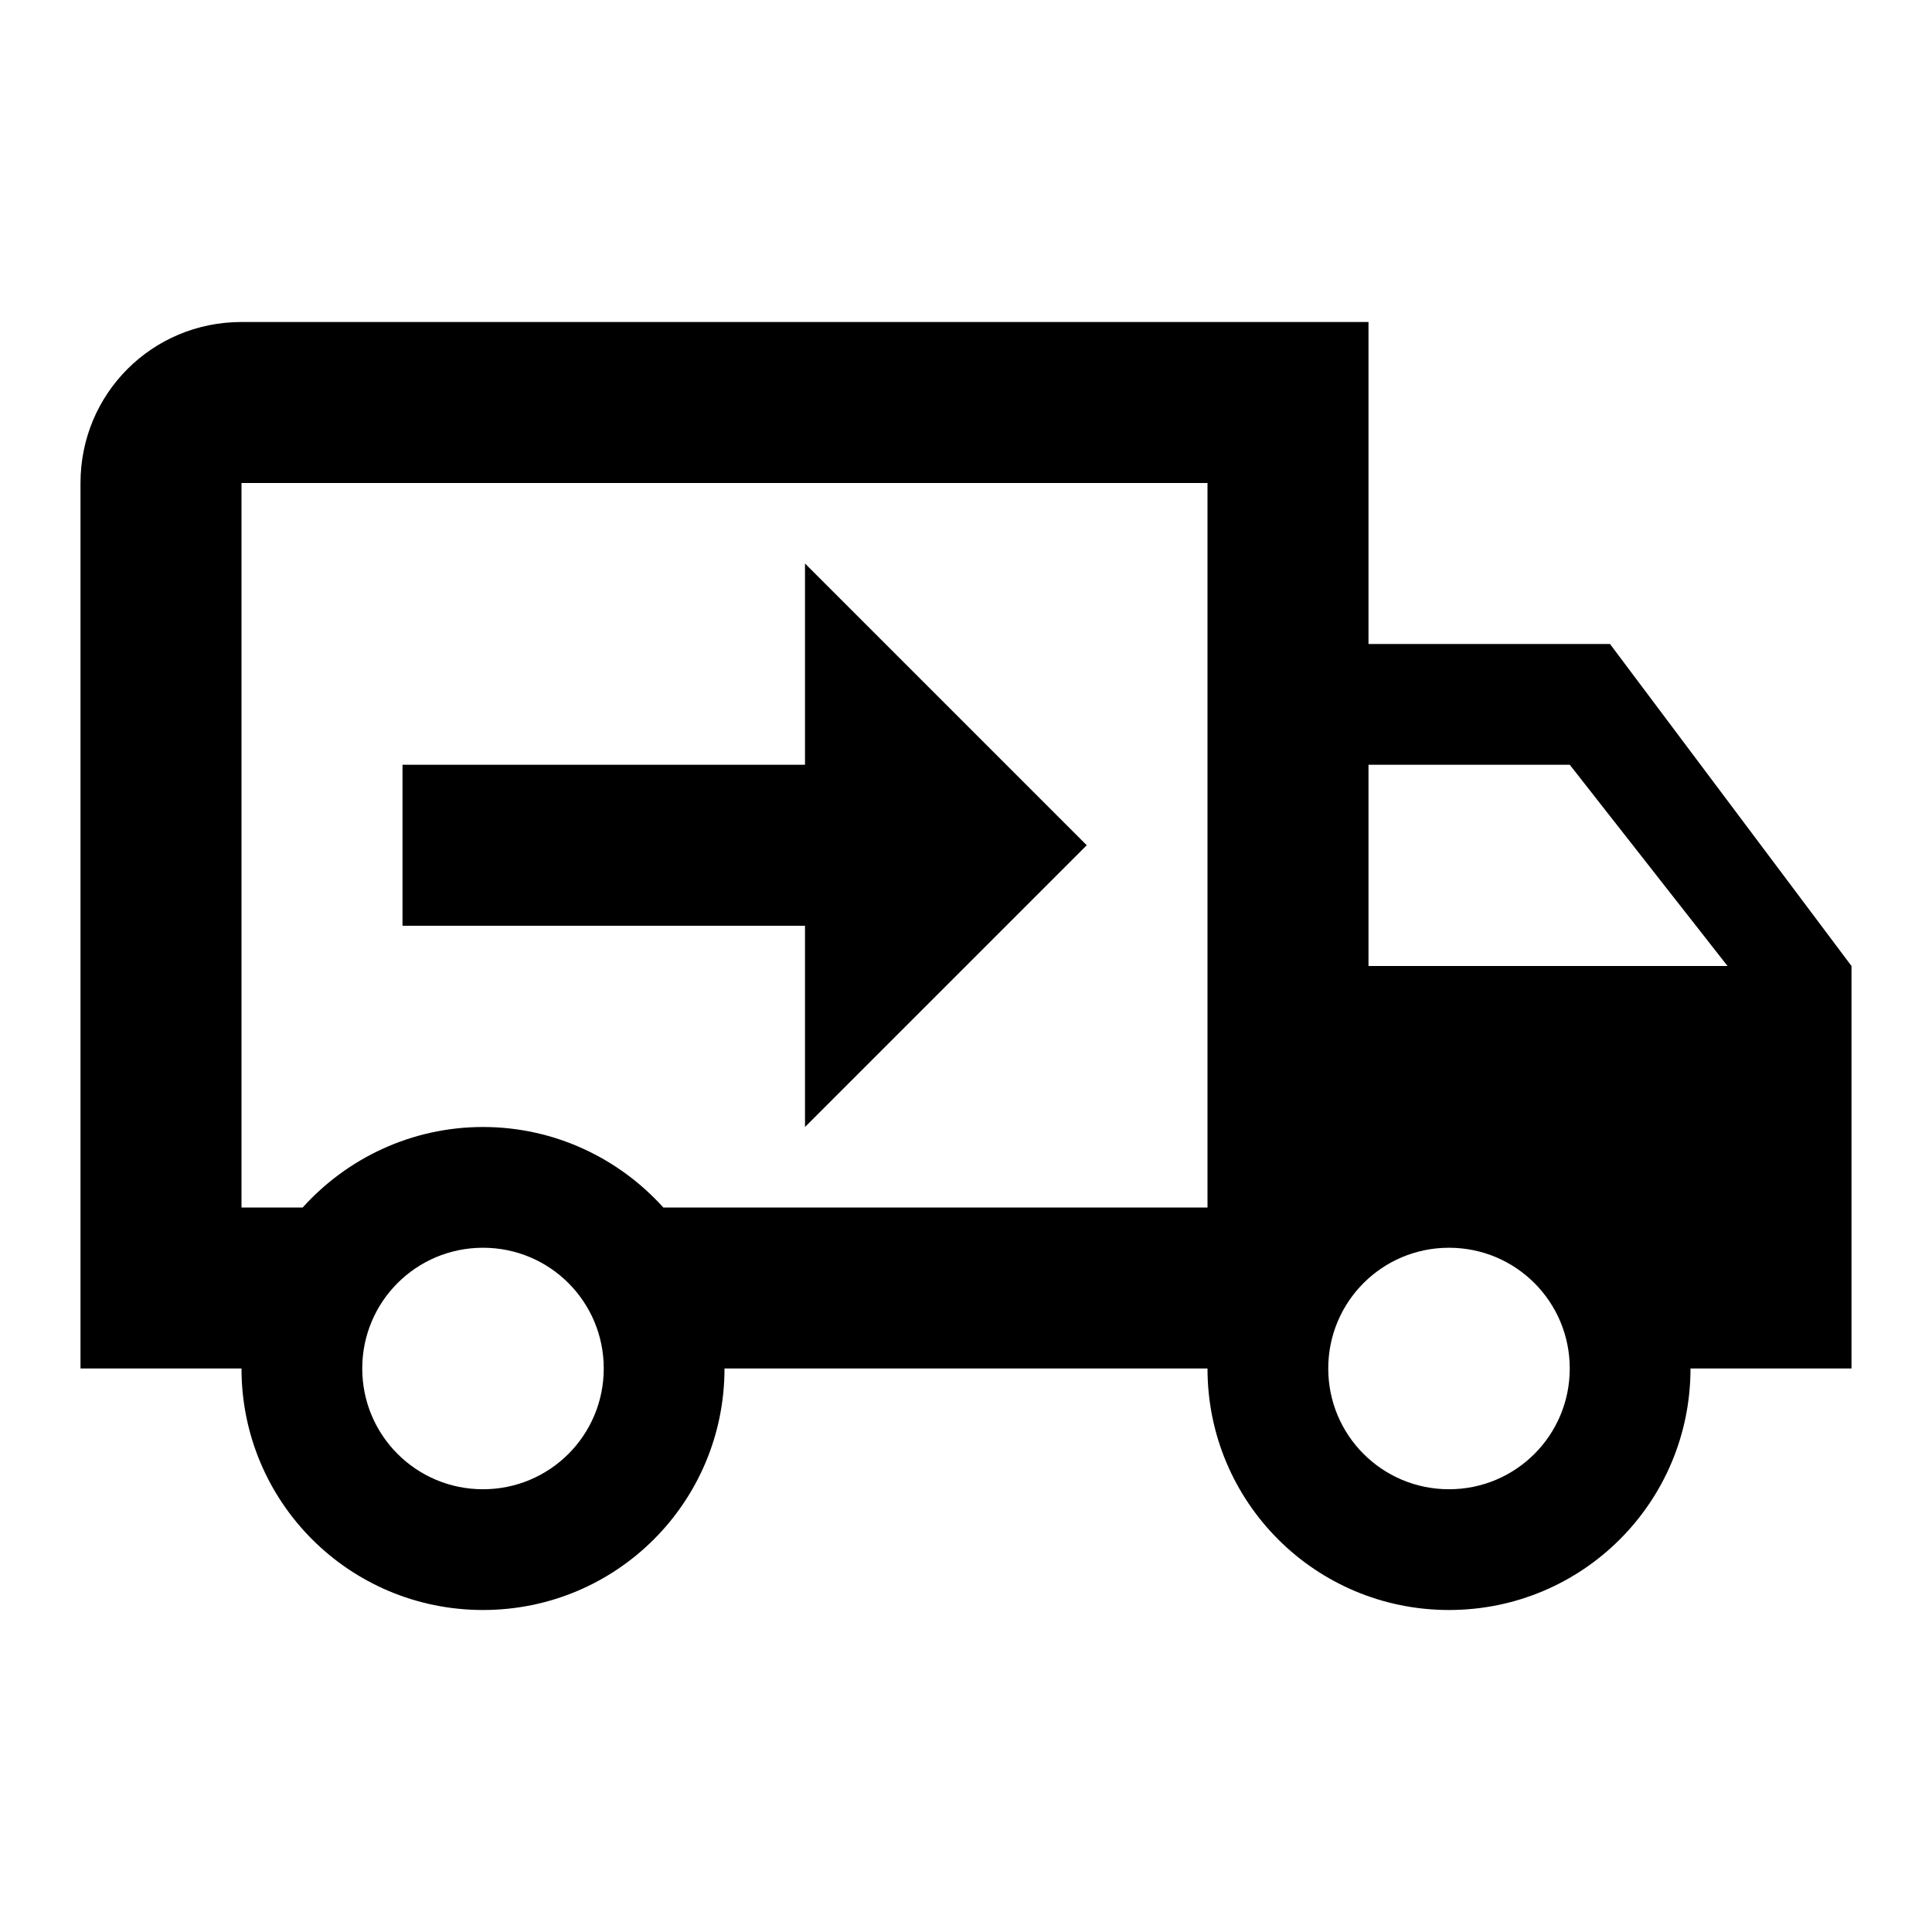
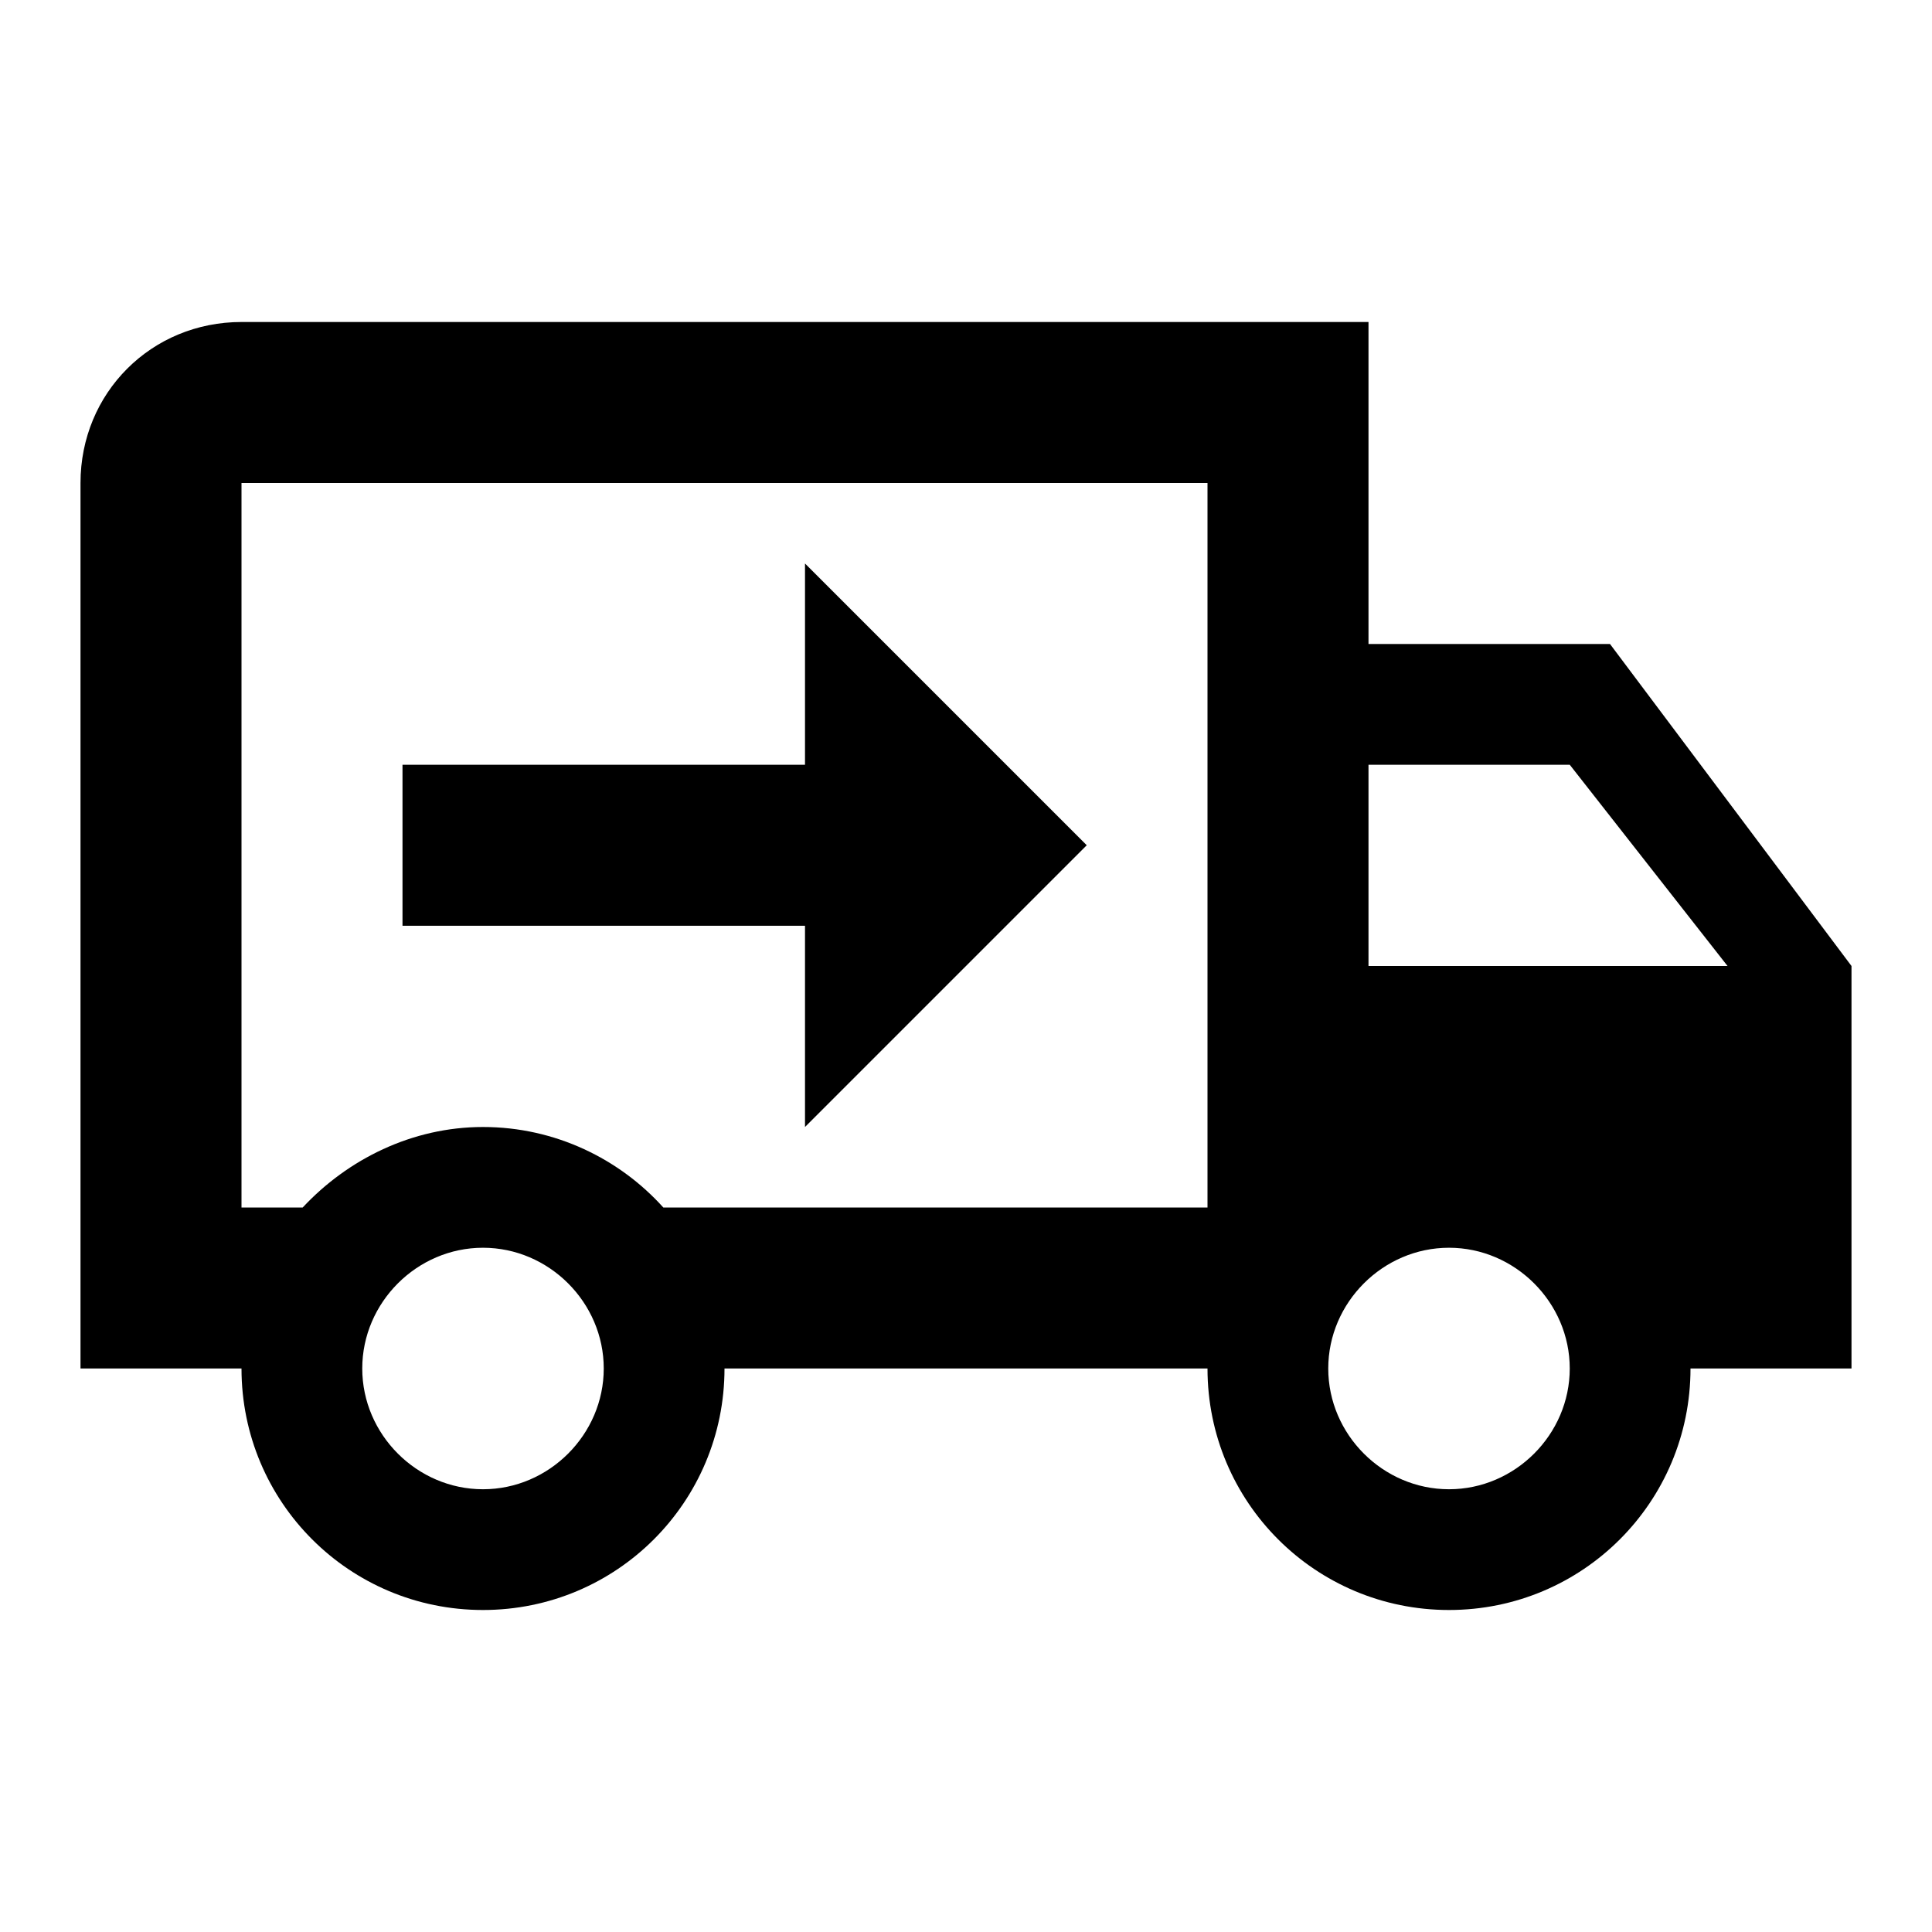
- <svg xmlns="http://www.w3.org/2000/svg" version="1.1" id="mdi-truck-delivery-outline" width="24" height="24" viewBox="0 0 24 24">
-   <path d="M18 18.5C18.83 18.5 19.5 17.83 19.5 17C19.5 16.17 18.83 15.5 18 15.5C17.17 15.5 16.5 16.17 16.5 17C16.5 17.83 17.17 18.5 18 18.5M19.5 9.5H17V12H21.46L19.5 9.5M6 18.5C6.83 18.5 7.5 17.83 7.5 17C7.5 16.17 6.83 15.5 6 15.5C5.17 15.5 4.5 16.17 4.5 17C4.5 17.83 5.17 18.5 6 18.5M20 8L23 12V17H21C21 18.66 19.66 20 18 20C16.34 20 15 18.66 15 17H9C9 18.66 7.66 20 6 20C4.34 20 3 18.66 3 17H1V6C1 4.89 1.89 4 3 4H17V8H20M3 6V15H3.76C4.31 14.39 5.11 14 6 14C6.89 14 7.69 14.39 8.24 15H15V6H3M10 7L13.5 10.5L10 14V11.5H5V9.5H10V7Z" />
+ <svg xmlns="http://www.w3.org/2000/svg" version="1.2" viewBox="0 0 120 120" width="120" height="120">
+   <style />
+   <path fill-rule="evenodd" d="m100 40l15 20v25h-10c0 8.3-6.7 15-15 15-8.3 0-15-6.7-15-15h-30c0 8.3-6.7 15-15 15-8.3 0-15-6.7-15-15h-10v-55c0-5.6 4.4-10 10-10h70v20zm-2.5 7.5h-12.5v12.5h22.3zm-60 37.5c0-4.1-3.4-7.5-7.5-7.5-4.1 0-7.5 3.4-7.5 7.5 0 4.1 3.4 7.5 7.5 7.5 4.1 0 7.5-3.4 7.5-7.5zm60 0c0-4.1-3.4-7.5-7.5-7.5-4.1 0-7.5 3.4-7.5 7.5 0 4.1 3.4 7.5 7.5 7.5 4.1 0 7.5-3.4 7.5-7.5zm-82.5-55v45h3.8c2.8-3 6.8-5 11.2-5 4.5 0 8.5 2 11.2 5h33.8v-45zm35 5l17.5 17.5-17.5 17.5v-12.5h-25v-10h25z" />
</svg>
